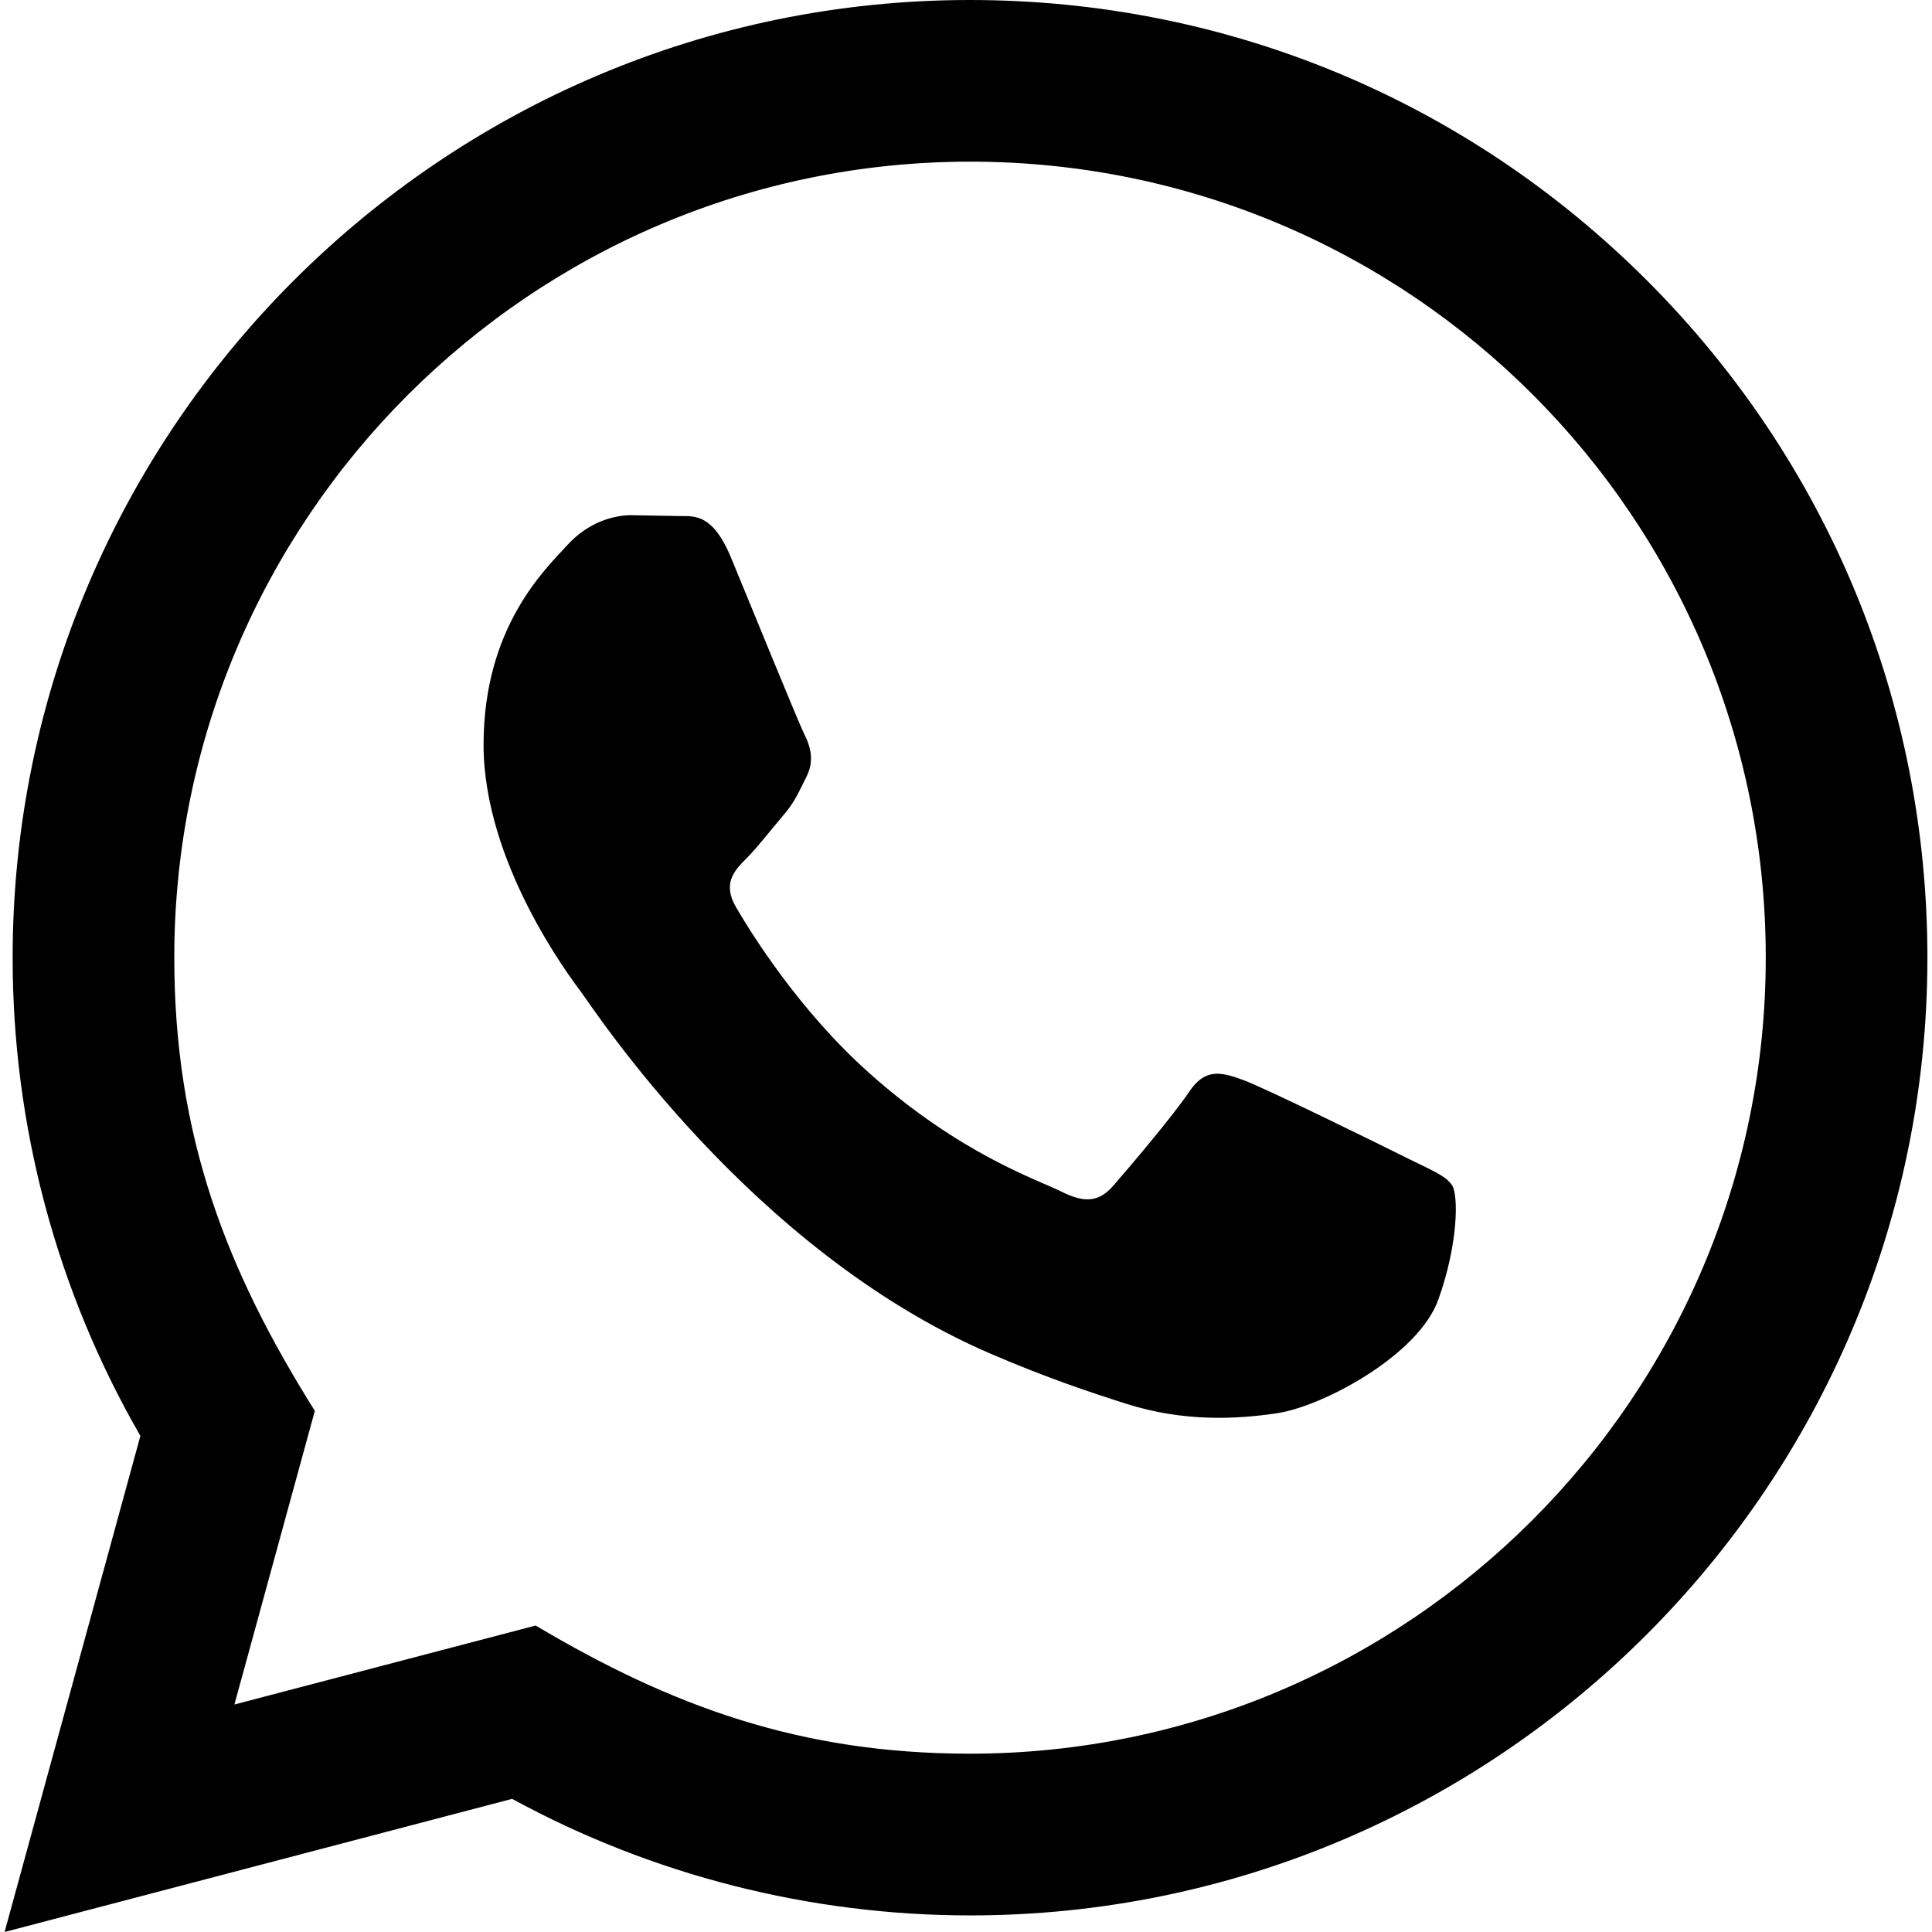
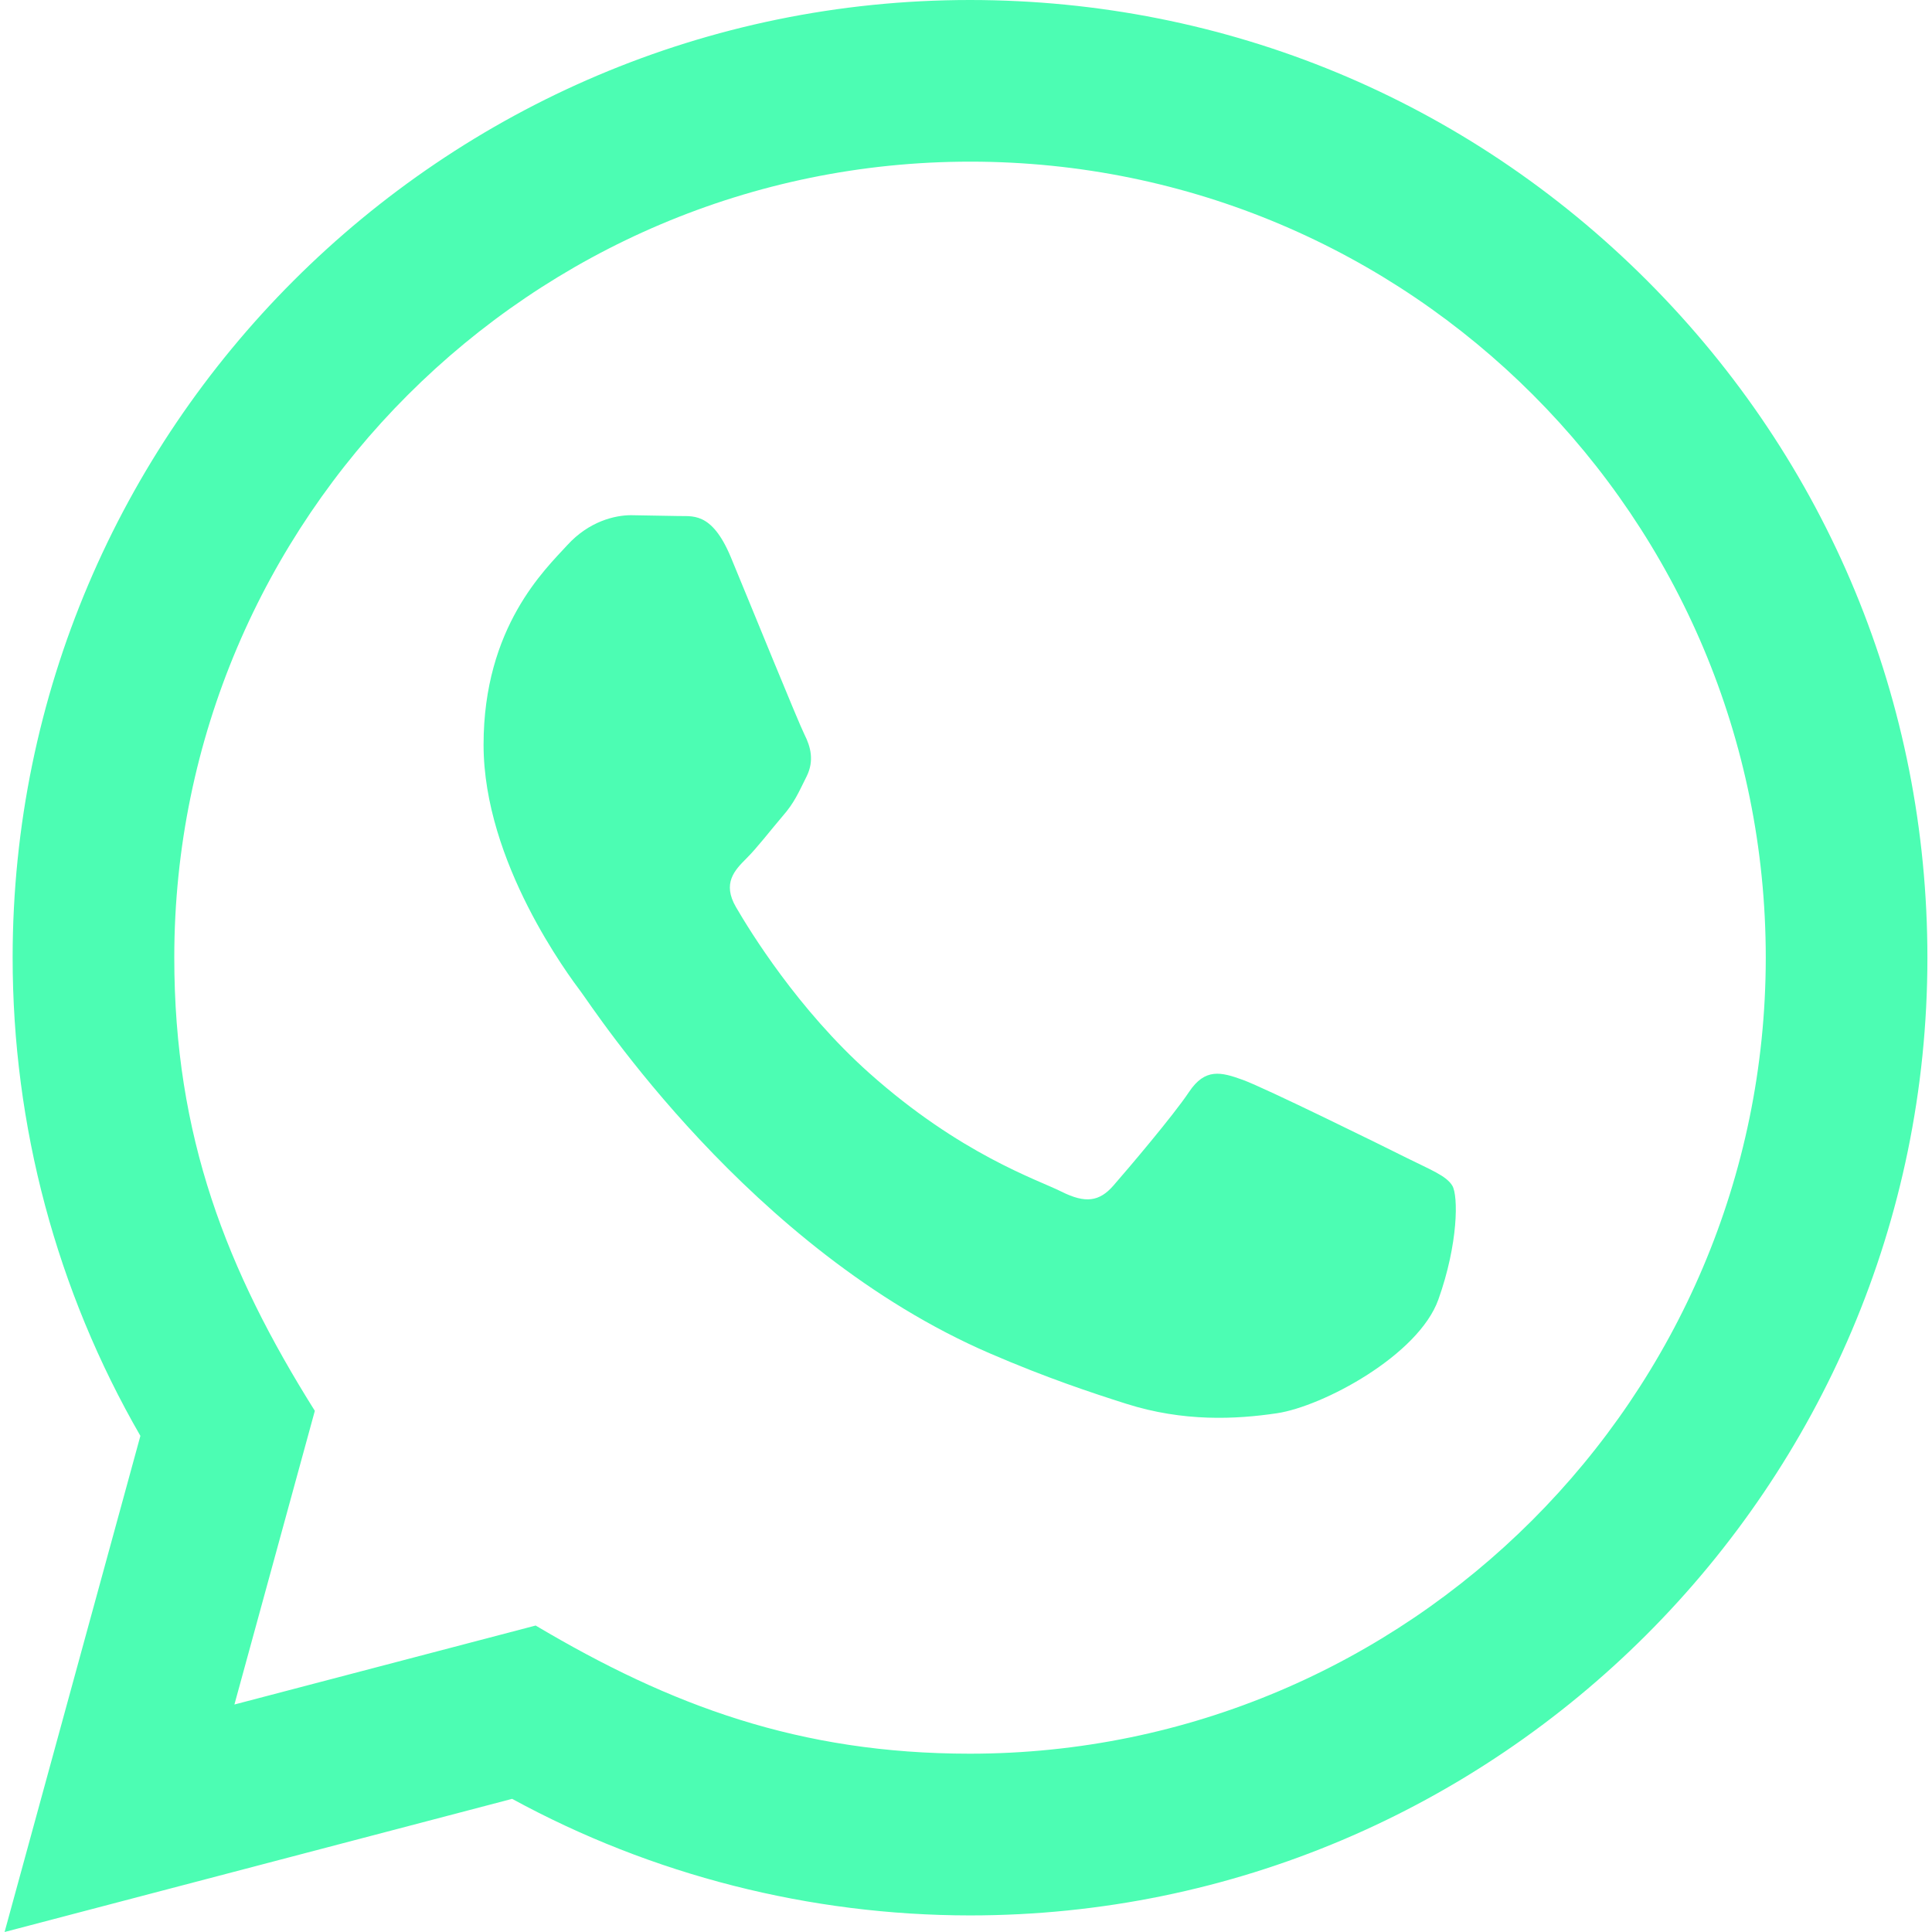
<svg xmlns="http://www.w3.org/2000/svg" width="24" height="24" viewBox="0 0 24 24">
-   <path fill="#000" d="M.057 24l1.687-6.163c-1.041-1.804-1.588-3.849-1.587-5.946.003-6.556 5.338-11.891 11.893-11.891 3.181.001 6.167 1.24 8.413 3.488 2.245 2.248 3.481 5.236 3.48 8.414-.003 6.557-5.338 11.892-11.893 11.892-1.99-.001-3.951-.5-5.688-1.448l-6.305 1.654zm6.597-3.807c1.676.995 3.276 1.591 5.392 1.592 5.448 0 9.886-4.434 9.889-9.885.002-5.462-4.415-9.89-9.881-9.892-5.452 0-9.887 4.434-9.889 9.884-.001 2.225.651 3.891 1.746 5.634l-.999 3.648 3.742-.981zm11.387-5.464c-.074-.124-.272-.198-.57-.347-.297-.149-1.758-.868-2.031-.967-.272-.099-.47-.149-.669.149-.198.297-.768.967-.941 1.165-.173.198-.347.223-.644.074-.297-.149-1.255-.462-2.39-1.475-.883-.788-1.48-1.761-1.653-2.059-.173-.297-.018-.458.13-.606.134-.133.297-.347.446-.521.151-.172.2-.296.3-.495.099-.198.05-.372-.025-.521-.075-.148-.669-1.611-.916-2.206-.242-.579-.487-.501-.669-.51l-.57-.01c-.198 0-.52.074-.792.372s-1.04 1.016-1.04 2.479 1.065 2.876 1.213 3.074c.149.198 2.095 3.2 5.076 4.487.709.306 1.263.489 1.694.626.712.226 1.36.194 1.872.118.571-.085 1.758-.719 2.006-1.413.248-.695.248-1.29.173-1.414z" />
+   <path fill="#4cfdb3" d="M.057 24l1.687-6.163c-1.041-1.804-1.588-3.849-1.587-5.946.003-6.556 5.338-11.891 11.893-11.891 3.181.001 6.167 1.24 8.413 3.488 2.245 2.248 3.481 5.236 3.48 8.414-.003 6.557-5.338 11.892-11.893 11.892-1.99-.001-3.951-.5-5.688-1.448l-6.305 1.654zm6.597-3.807c1.676.995 3.276 1.591 5.392 1.592 5.448 0 9.886-4.434 9.889-9.885.002-5.462-4.415-9.89-9.881-9.892-5.452 0-9.887 4.434-9.889 9.884-.001 2.225.651 3.891 1.746 5.634l-.999 3.648 3.742-.981zm11.387-5.464c-.074-.124-.272-.198-.57-.347-.297-.149-1.758-.868-2.031-.967-.272-.099-.47-.149-.669.149-.198.297-.768.967-.941 1.165-.173.198-.347.223-.644.074-.297-.149-1.255-.462-2.39-1.475-.883-.788-1.48-1.761-1.653-2.059-.173-.297-.018-.458.13-.606.134-.133.297-.347.446-.521.151-.172.2-.296.3-.495.099-.198.05-.372-.025-.521-.075-.148-.669-1.611-.916-2.206-.242-.579-.487-.501-.669-.51l-.57-.01c-.198 0-.52.074-.792.372s-1.04 1.016-1.04 2.479 1.065 2.876 1.213 3.074c.149.198 2.095 3.2 5.076 4.487.709.306 1.263.489 1.694.626.712.226 1.36.194 1.872.118.571-.085 1.758-.719 2.006-1.413.248-.695.248-1.29.173-1.414z" />
</svg>
